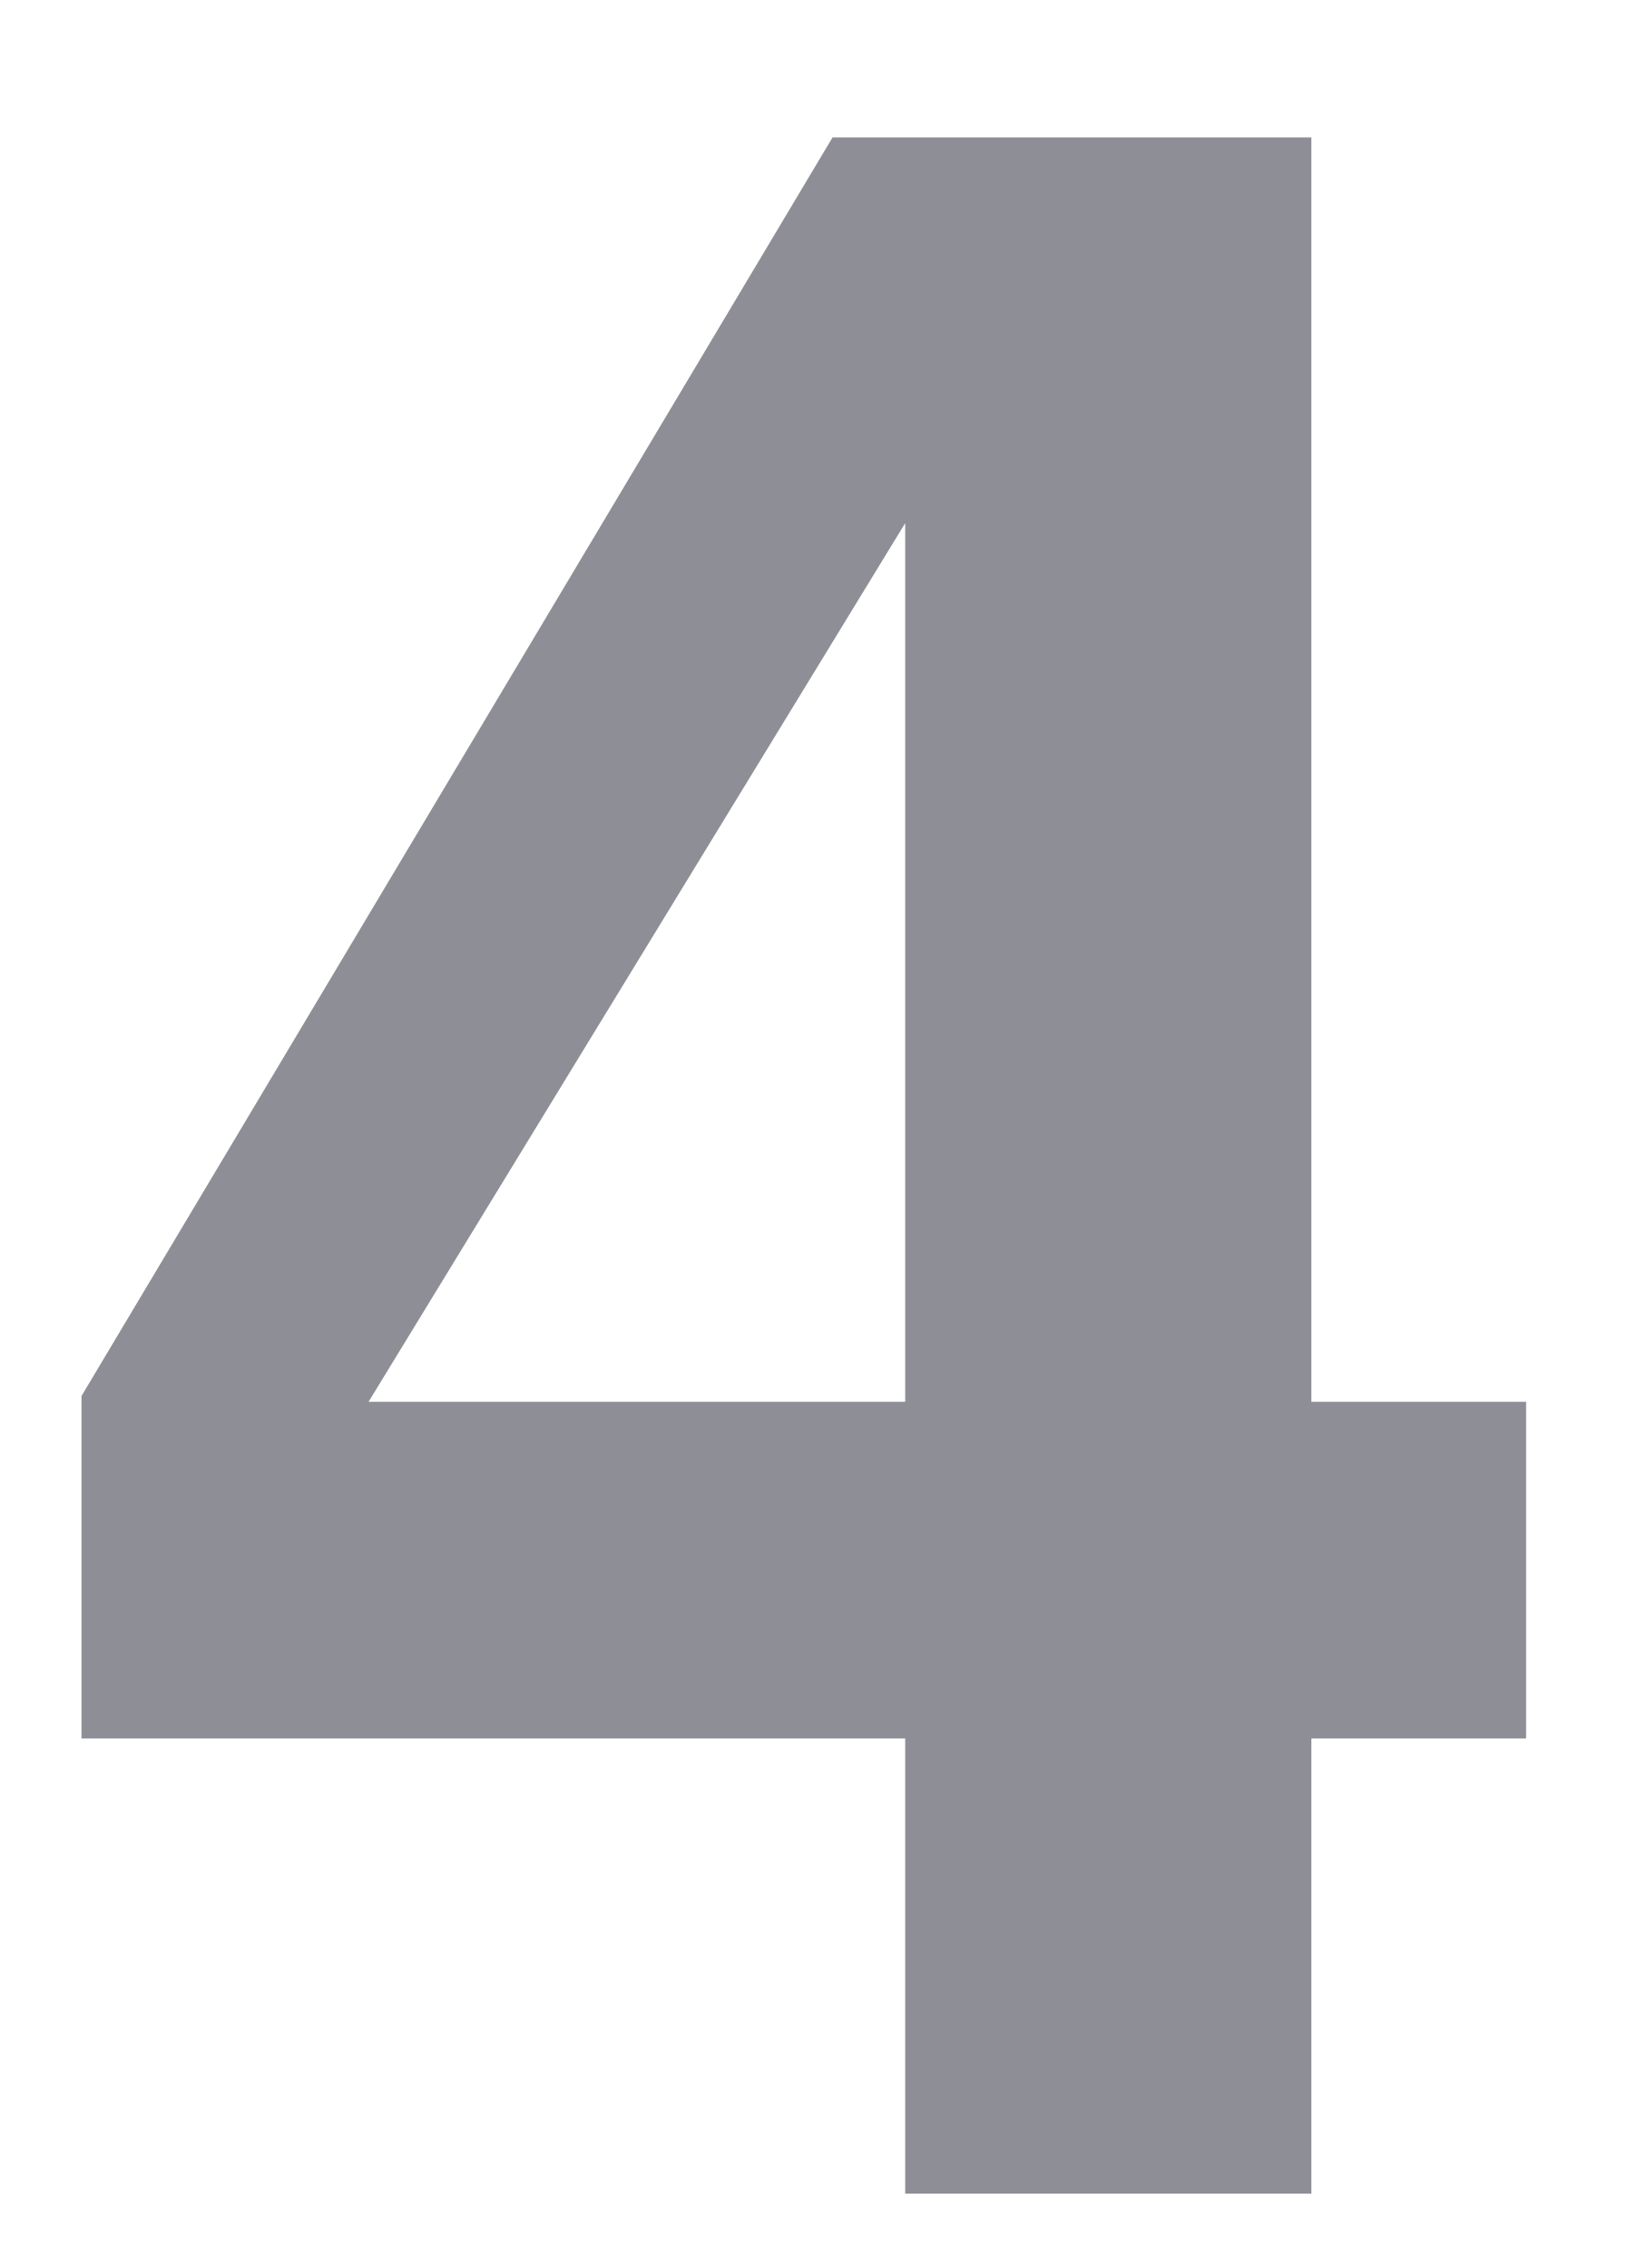
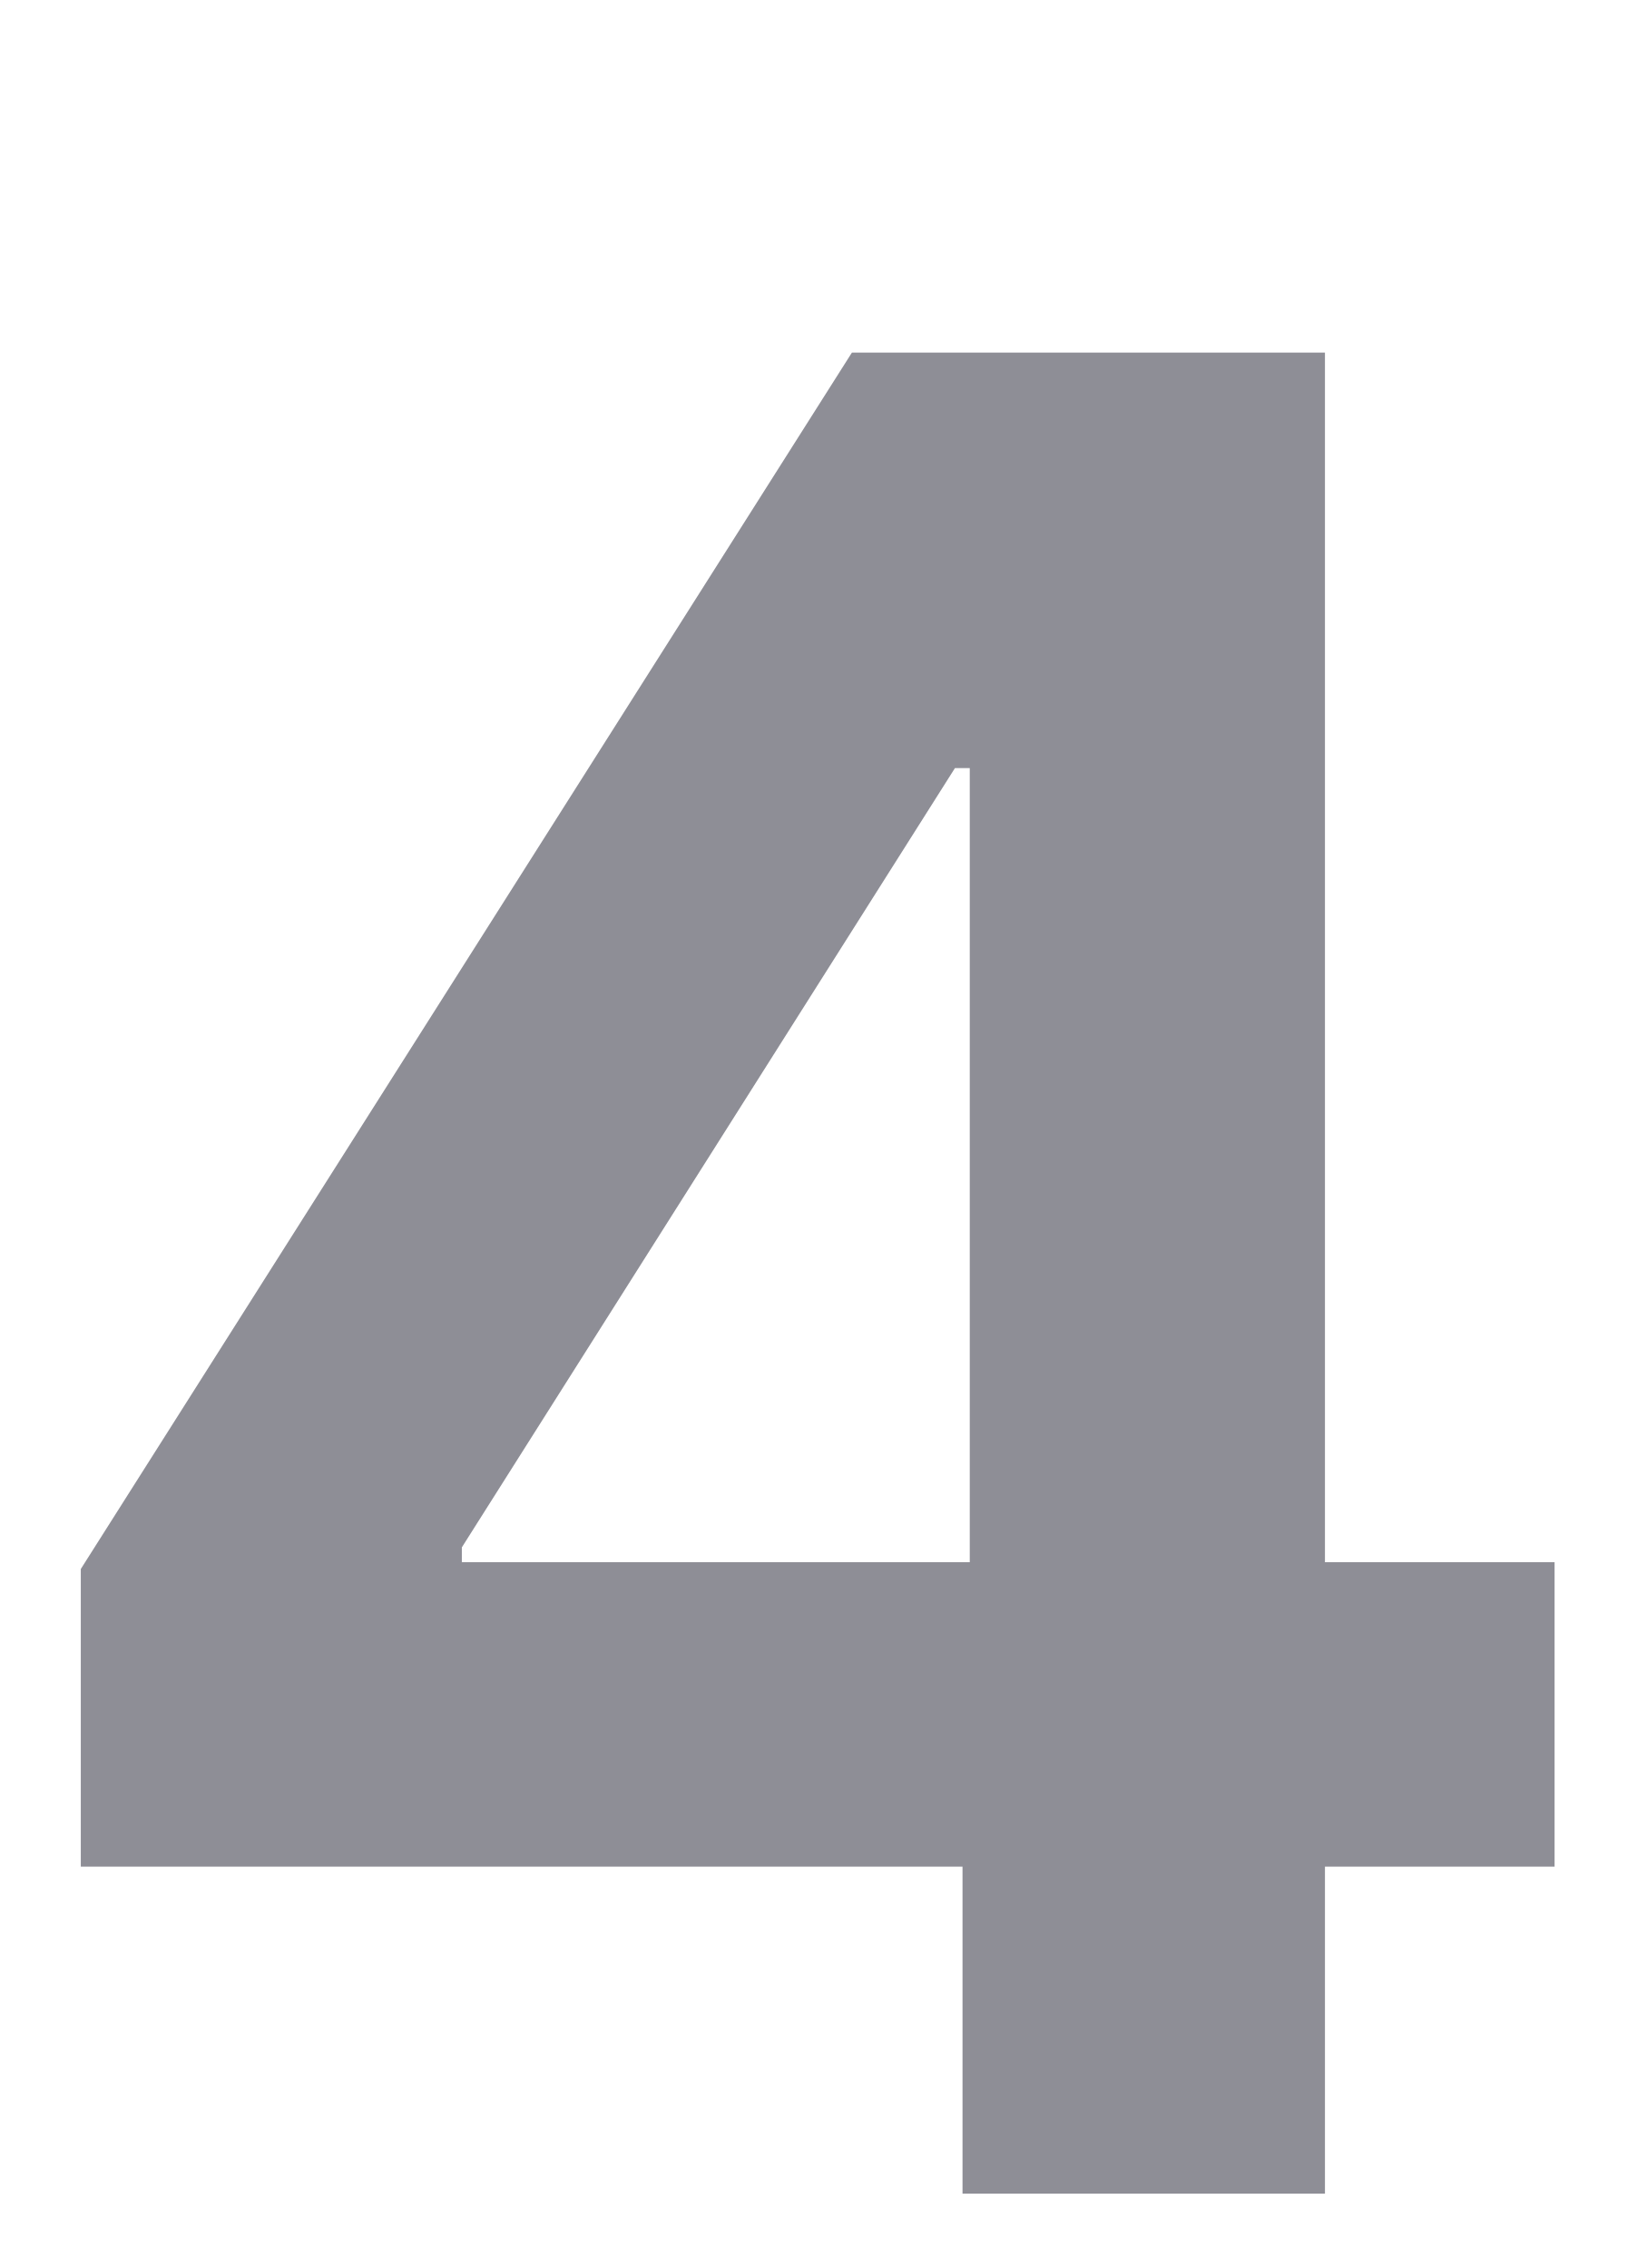
<svg xmlns="http://www.w3.org/2000/svg" width="88" height="122" viewBox="0 0 88 122">
-   <text x="44" y="118" font-family="Helvetica Neue" font-size="156" font-weight="700" fill="#8e8e96" text-anchor="middle">4</text>
+   <g fill="#8e8e96">
+     <path transform="translate(0.000 118.000) scale(0.066465 -0.066465)" d="M65.376,264.657L65.376,505.523L689.294,1490L895.561,1490L895.561,1153.713L772.657,1153.713L373.684,523.043L373.684,511.043L1257.844,511.043L1257.844,264.657L65.376,264.657ZM778.797,0L778.797,337.659L784.657,445.762L784.657,1490L1072.045,1490L1072.045,0L778.797,0Z" />
+   </g>
</svg>
